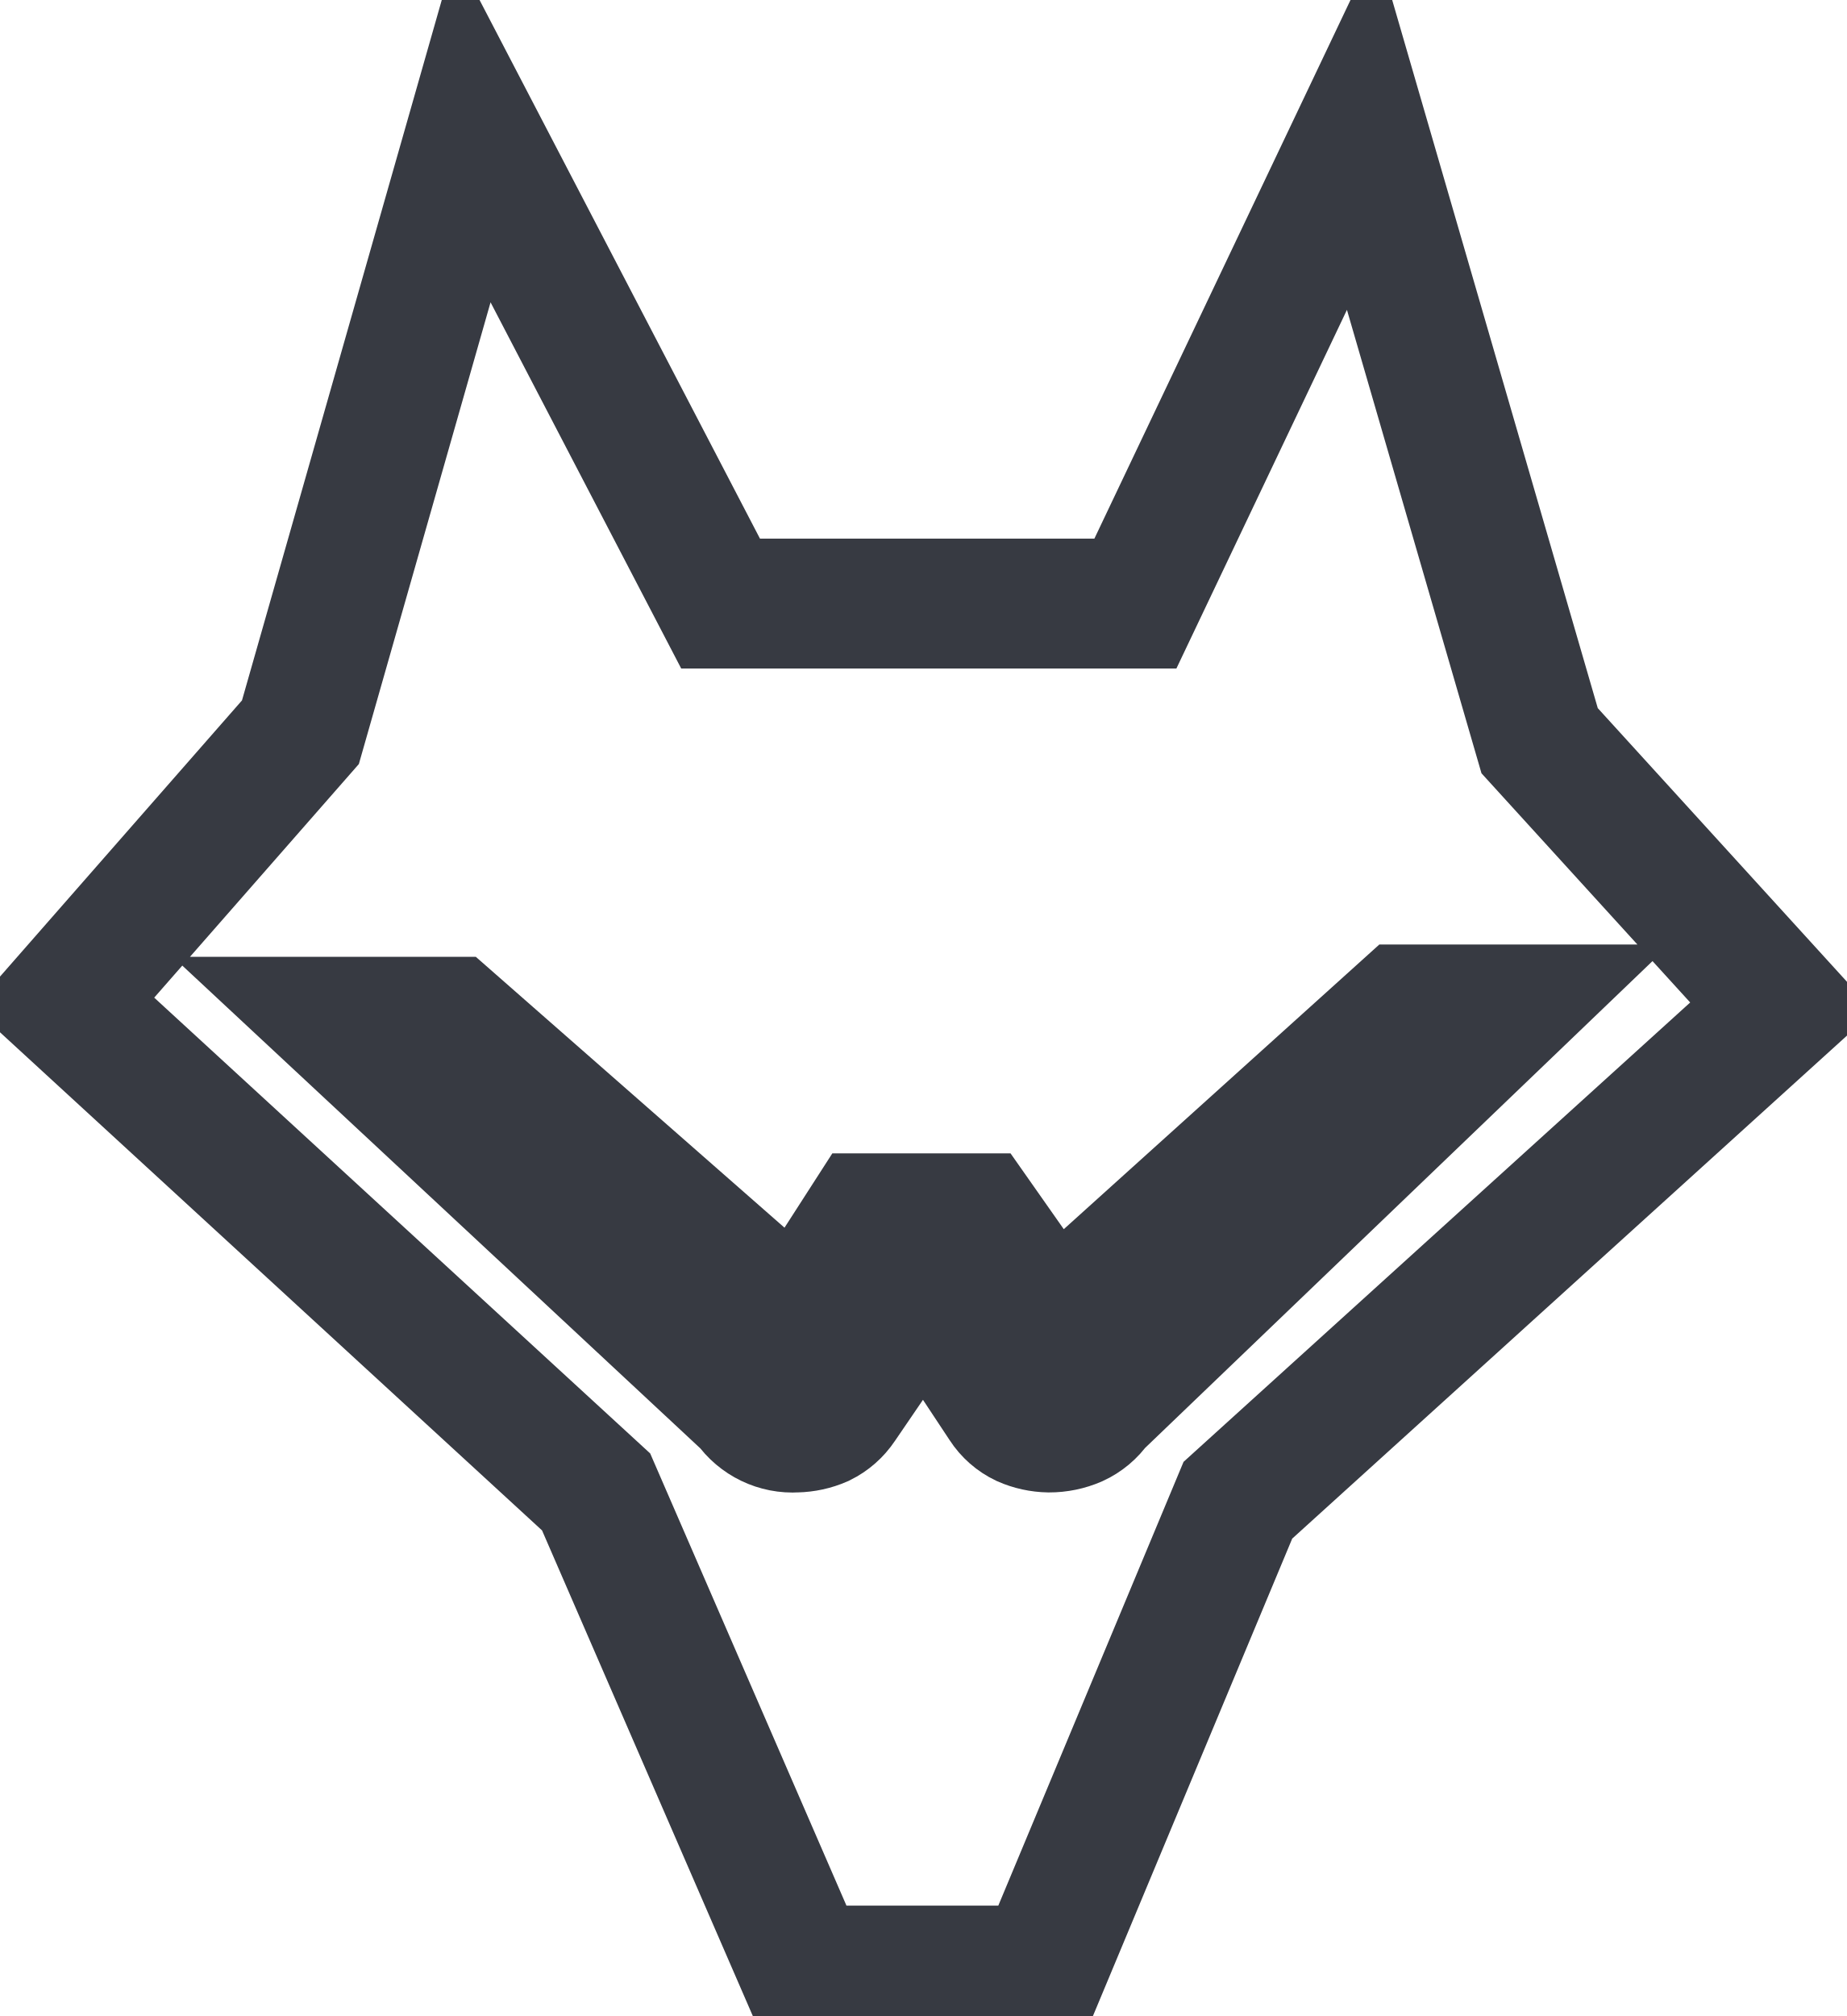
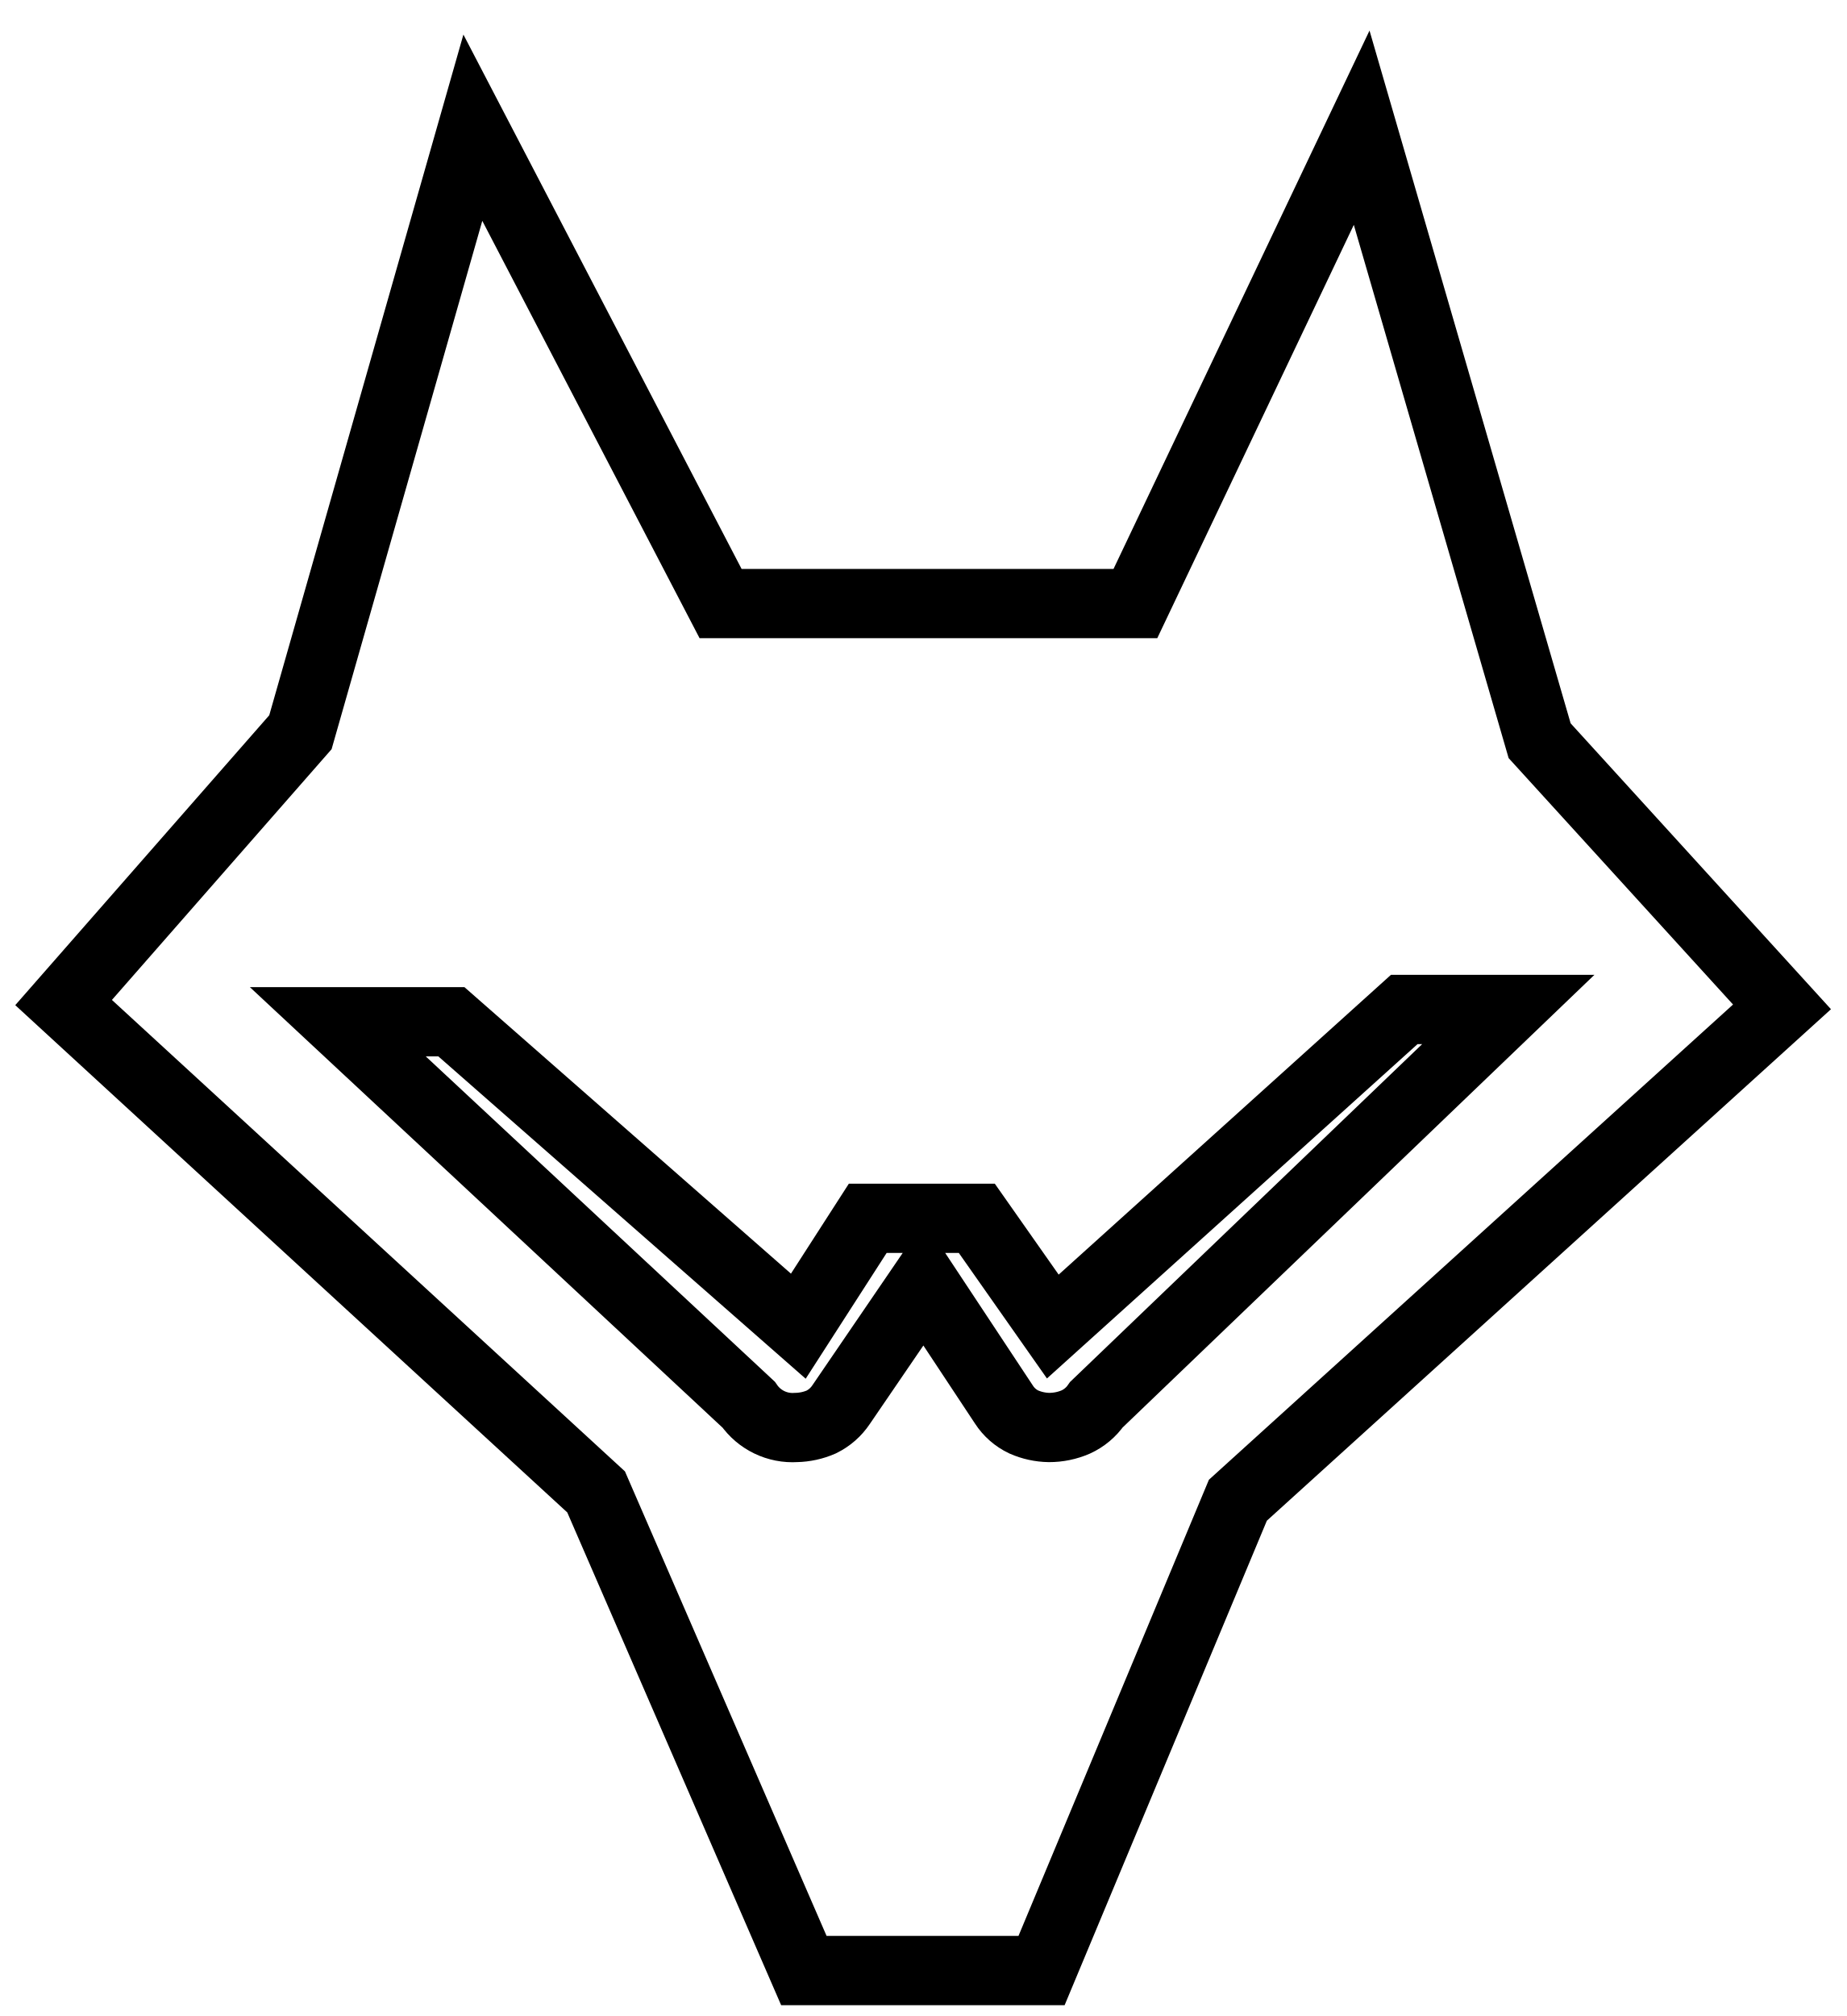
<svg xmlns="http://www.w3.org/2000/svg" width="40.304" height="44" viewBox="0 0 10.664 11.642" version="1.1" id="svg8">
  <g id="layer2" transform="translate(-47.80574,-147.1535)">
-     <path id="path874-3" d="m 55.671,147.891 -1.307,2.748 h -2.396 l -1.431,-2.748 -0.996,3.491 -1.368,1.561 3.076,2.826 1.2,2.764 h 1.373 l 1.134,-2.716 3.143,-2.849 -1.4,-1.537 z m -1.532,7.374 a 0.293,0.293 0 0 1 -0.119,0.1 0.387,0.387 0 0 1 -0.155,0.032 0.378,0.378 0 0 1 -0.146,-0.032 0.278,0.278 0 0 1 -0.114,-0.1 l -0.463,-0.7 -0.478,0.7 a 0.293,0.293 0 0 1 -0.114,0.1 0.384,0.384 0 0 1 -0.146,0.032 0.309,0.309 0 0 1 -0.274,-0.132 L 49.757,153.054 h 0.656 l 2.004,1.758 0.401,-0.623 h 0.63 l 0.439,0.625 2.03,-1.831 h 0.601 z" class="a" style="fill:none;stroke:#373A42;stroke-width:0.75;stroke-miterlimit:4;stroke-dasharray:none;stroke-opacity:1" />
+     <path id="path874-3" d="m 55.671,147.891 -1.307,2.748 h -2.396 l -1.431,-2.748 -0.996,3.491 -1.368,1.561 3.076,2.826 1.2,2.764 h 1.373 l 1.134,-2.716 3.143,-2.849 -1.4,-1.537 z m -1.532,7.374 a 0.293,0.293 0 0 1 -0.119,0.1 0.387,0.387 0 0 1 -0.155,0.032 0.378,0.378 0 0 1 -0.146,-0.032 0.278,0.278 0 0 1 -0.114,-0.1 l -0.463,-0.7 -0.478,0.7 a 0.293,0.293 0 0 1 -0.114,0.1 0.384,0.384 0 0 1 -0.146,0.032 0.309,0.309 0 0 1 -0.274,-0.132 L 49.757,153.054 h 0.656 l 2.004,1.758 0.401,-0.623 h 0.63 l 0.439,0.625 2.03,-1.831 h 0.601 z" class="a" style="fill:none;stroke:#000;stroke-width:0.4;stroke-miterlimit:4;stroke-dasharray:none;stroke-opacity:1" />
  </g>
</svg>
